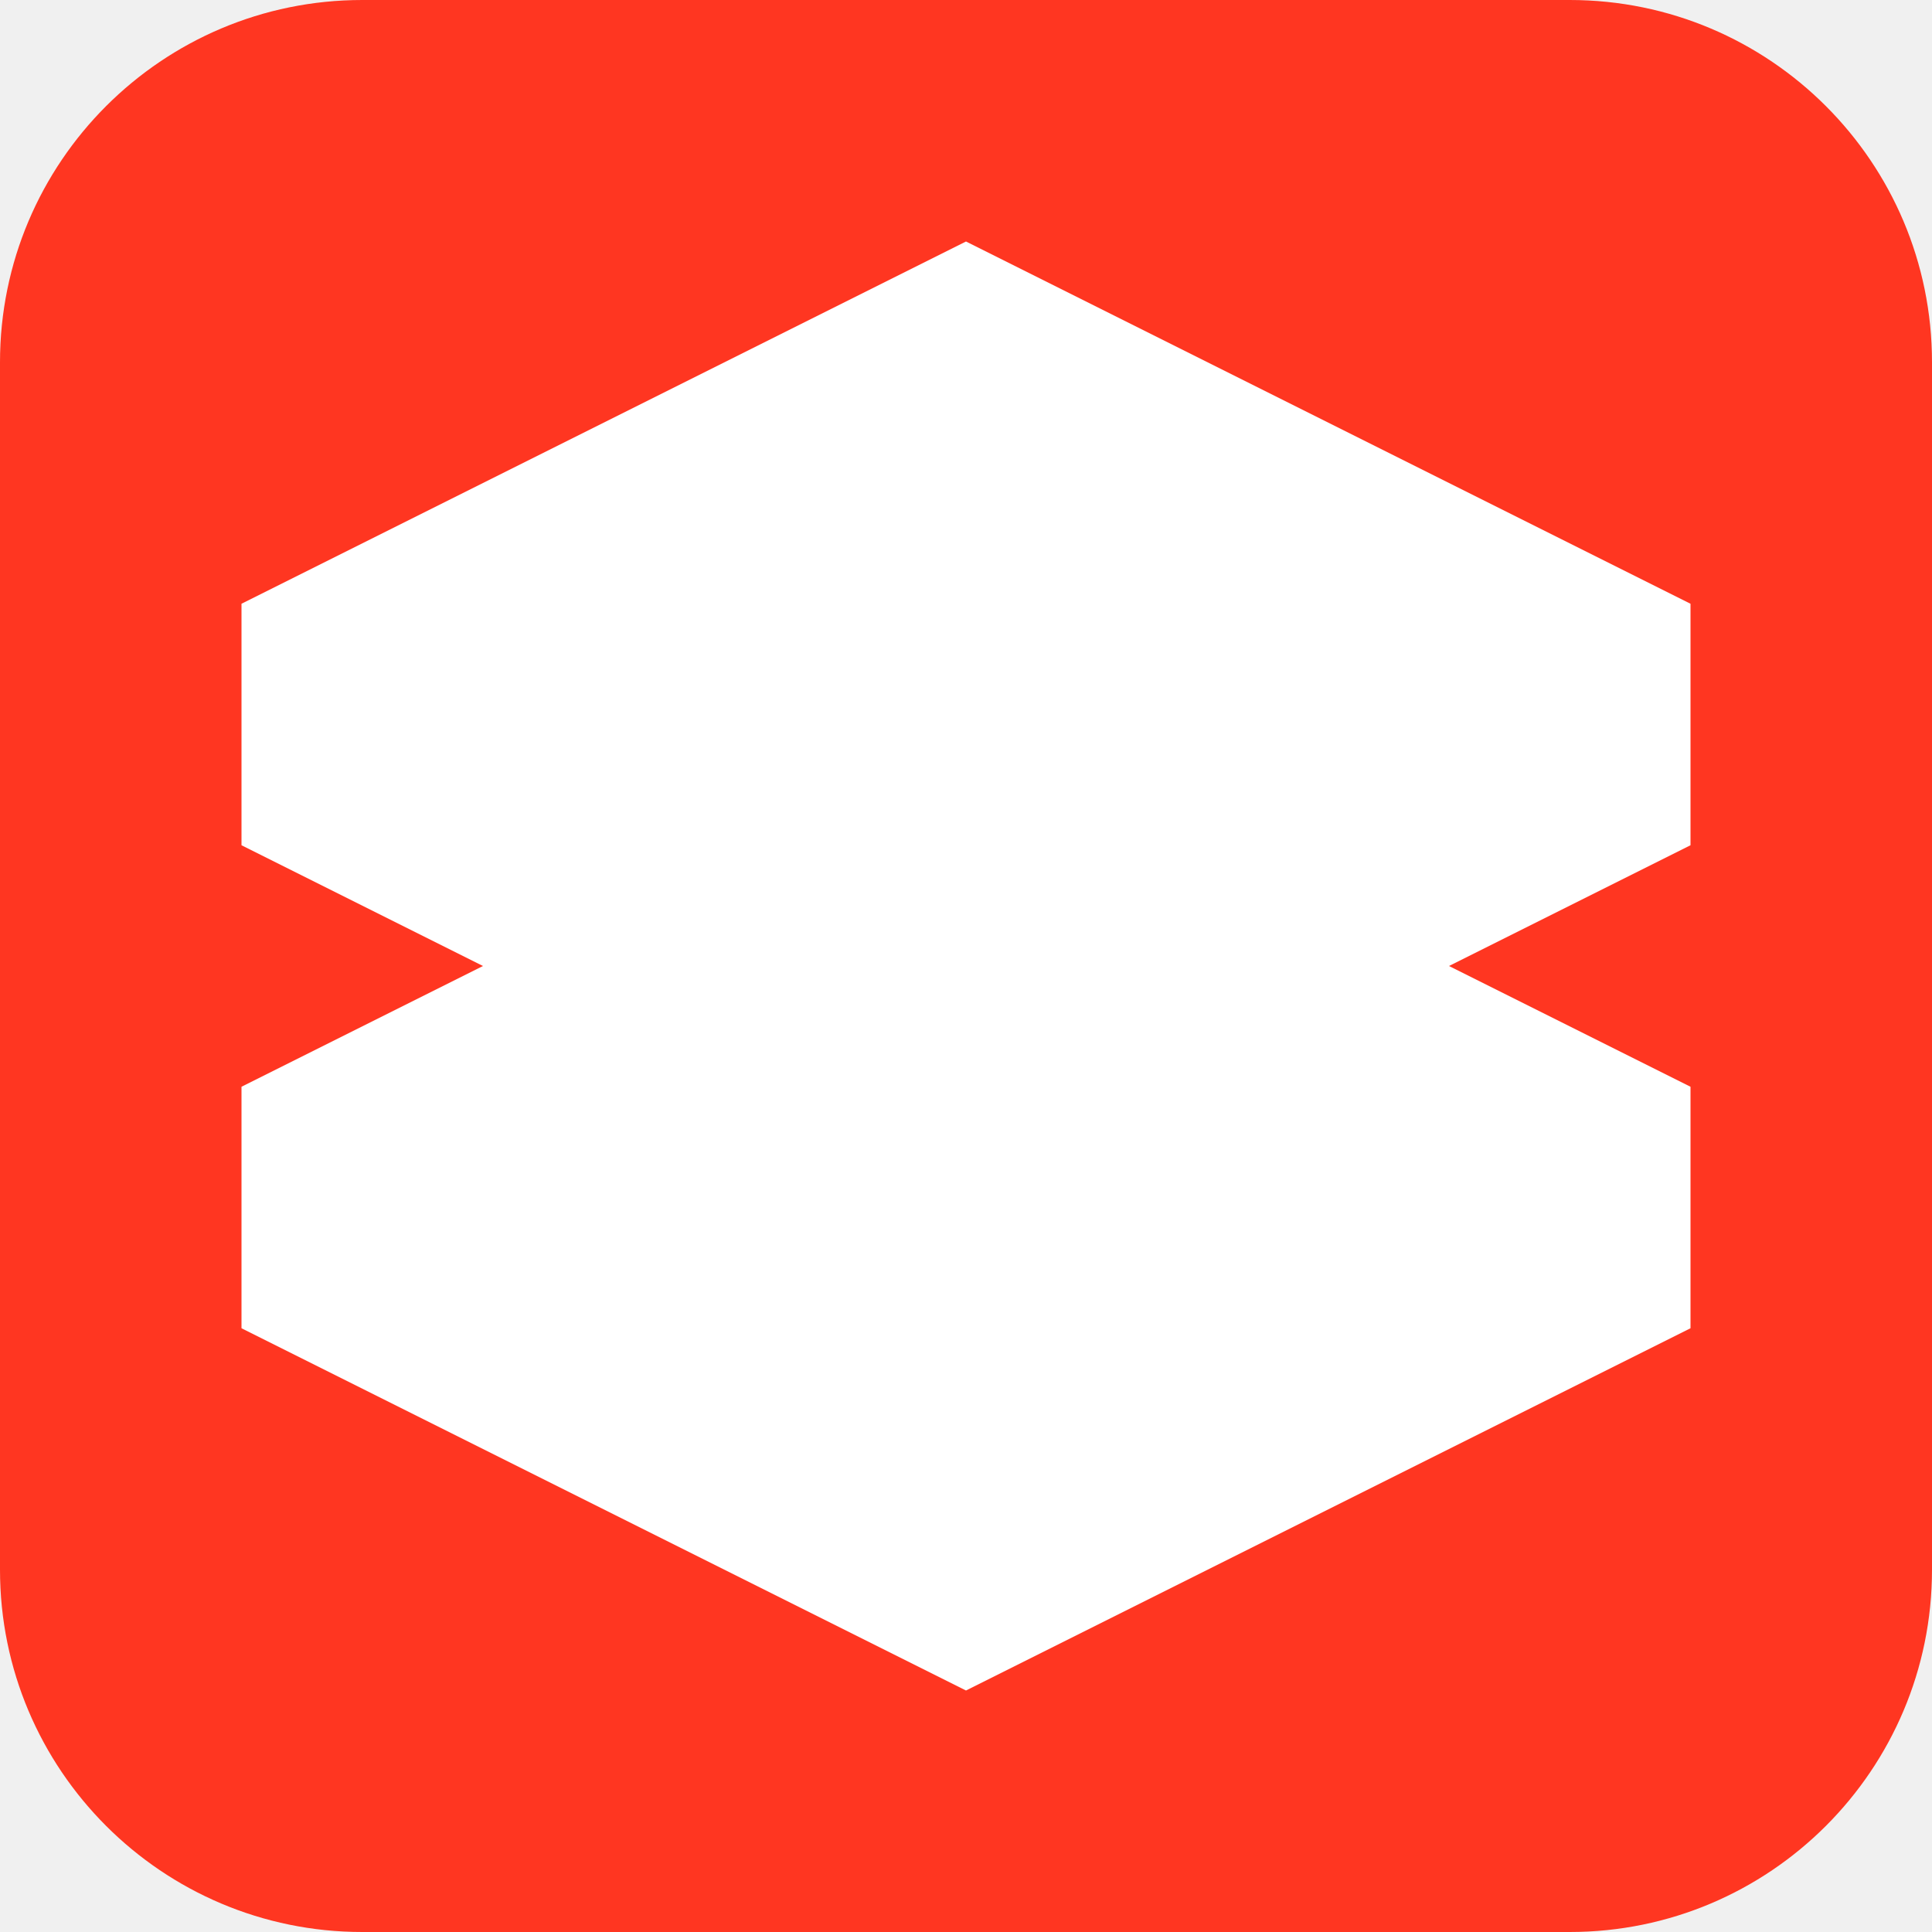
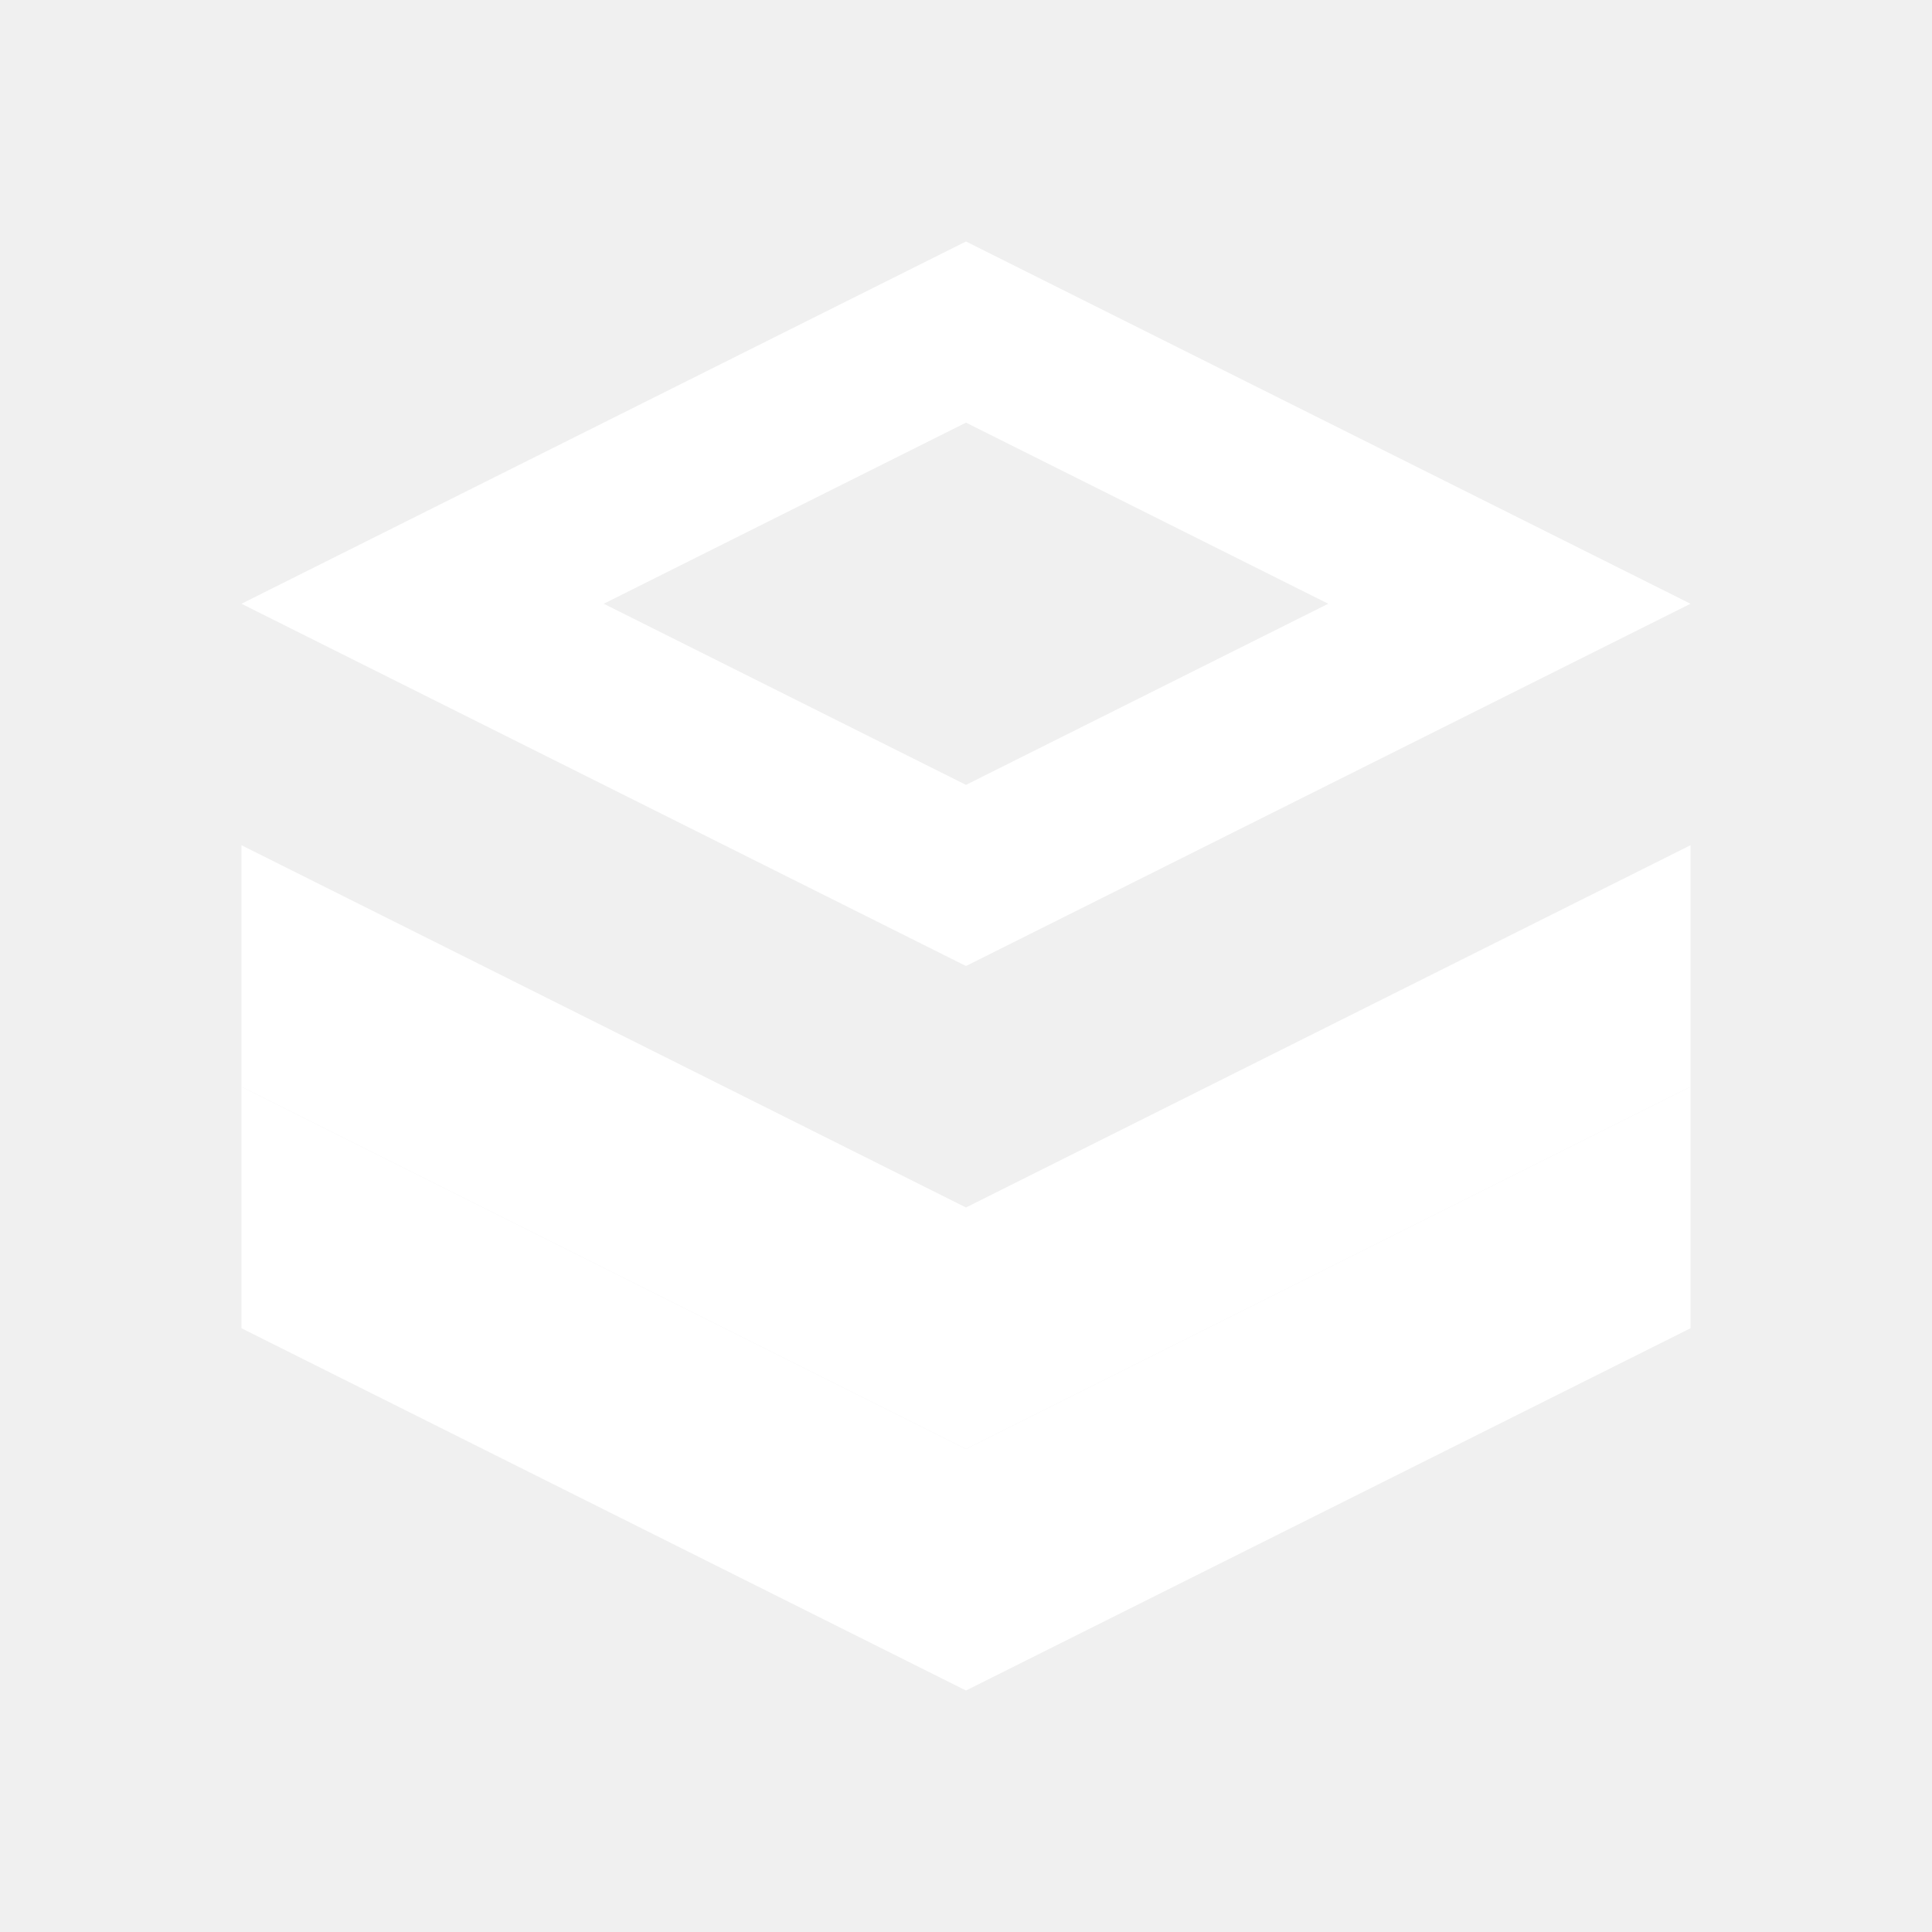
- <svg xmlns="http://www.w3.org/2000/svg" viewBox="0 0 32 32" fill="none">
-   <rect width="32" height="32" rx="6" fill="#FF3621" />
+ <svg xmlns="http://www.w3.org/2000/svg" viewBox="0 0 32 32" fill="none" aria-hidden="true">
  <g transform="translate(4, 4)" fill="white">
-     <polygon points="12,0 24,6 24,10 12,16 0,10 0,6" />
-     <polygon points="12,8 24,14 24,18 12,24 0,18 0,14" />
+     <path d="M12 0 24 6 12 12 0 6 12 0Zm0 3L6 6l6 3 6-3-6-3Z" />
+     <path d="M0 10 12 16l12-6v4l-12 6L0 14v-4Z" />
+     <path d="M0 18 12 24l12-6v-4l-12 6-12-6v4Z" />
  </g>
</svg>
